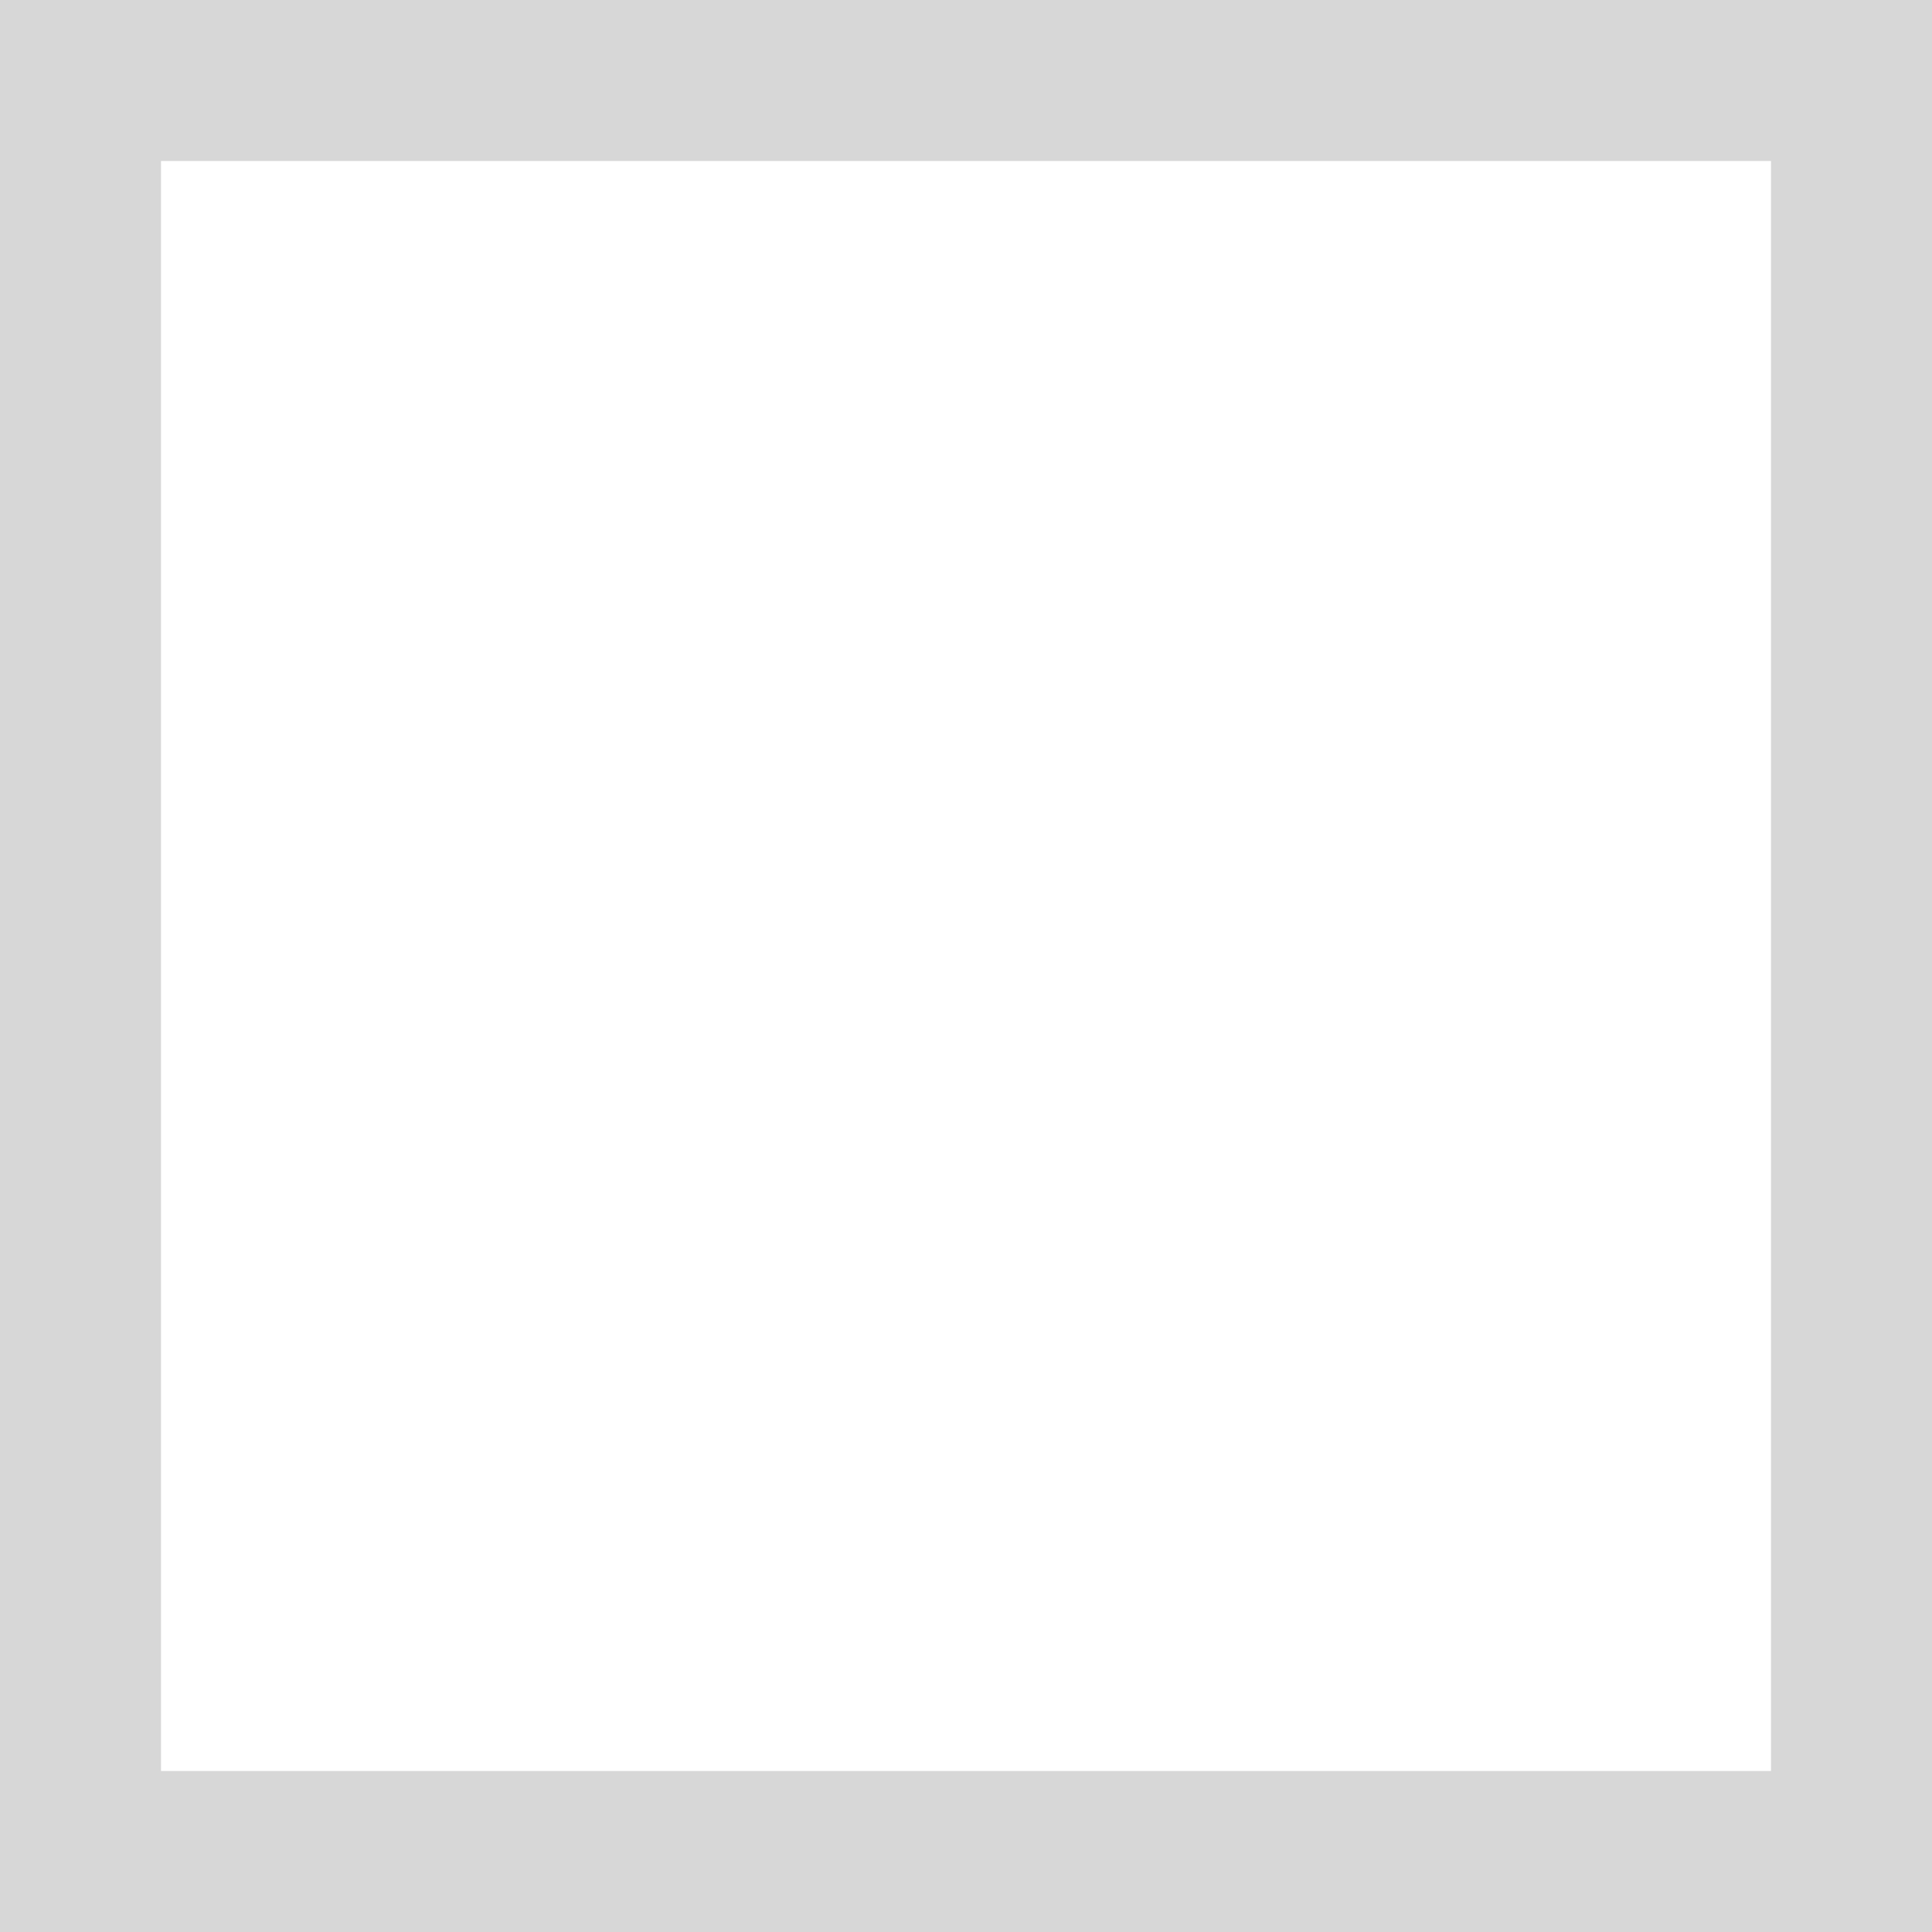
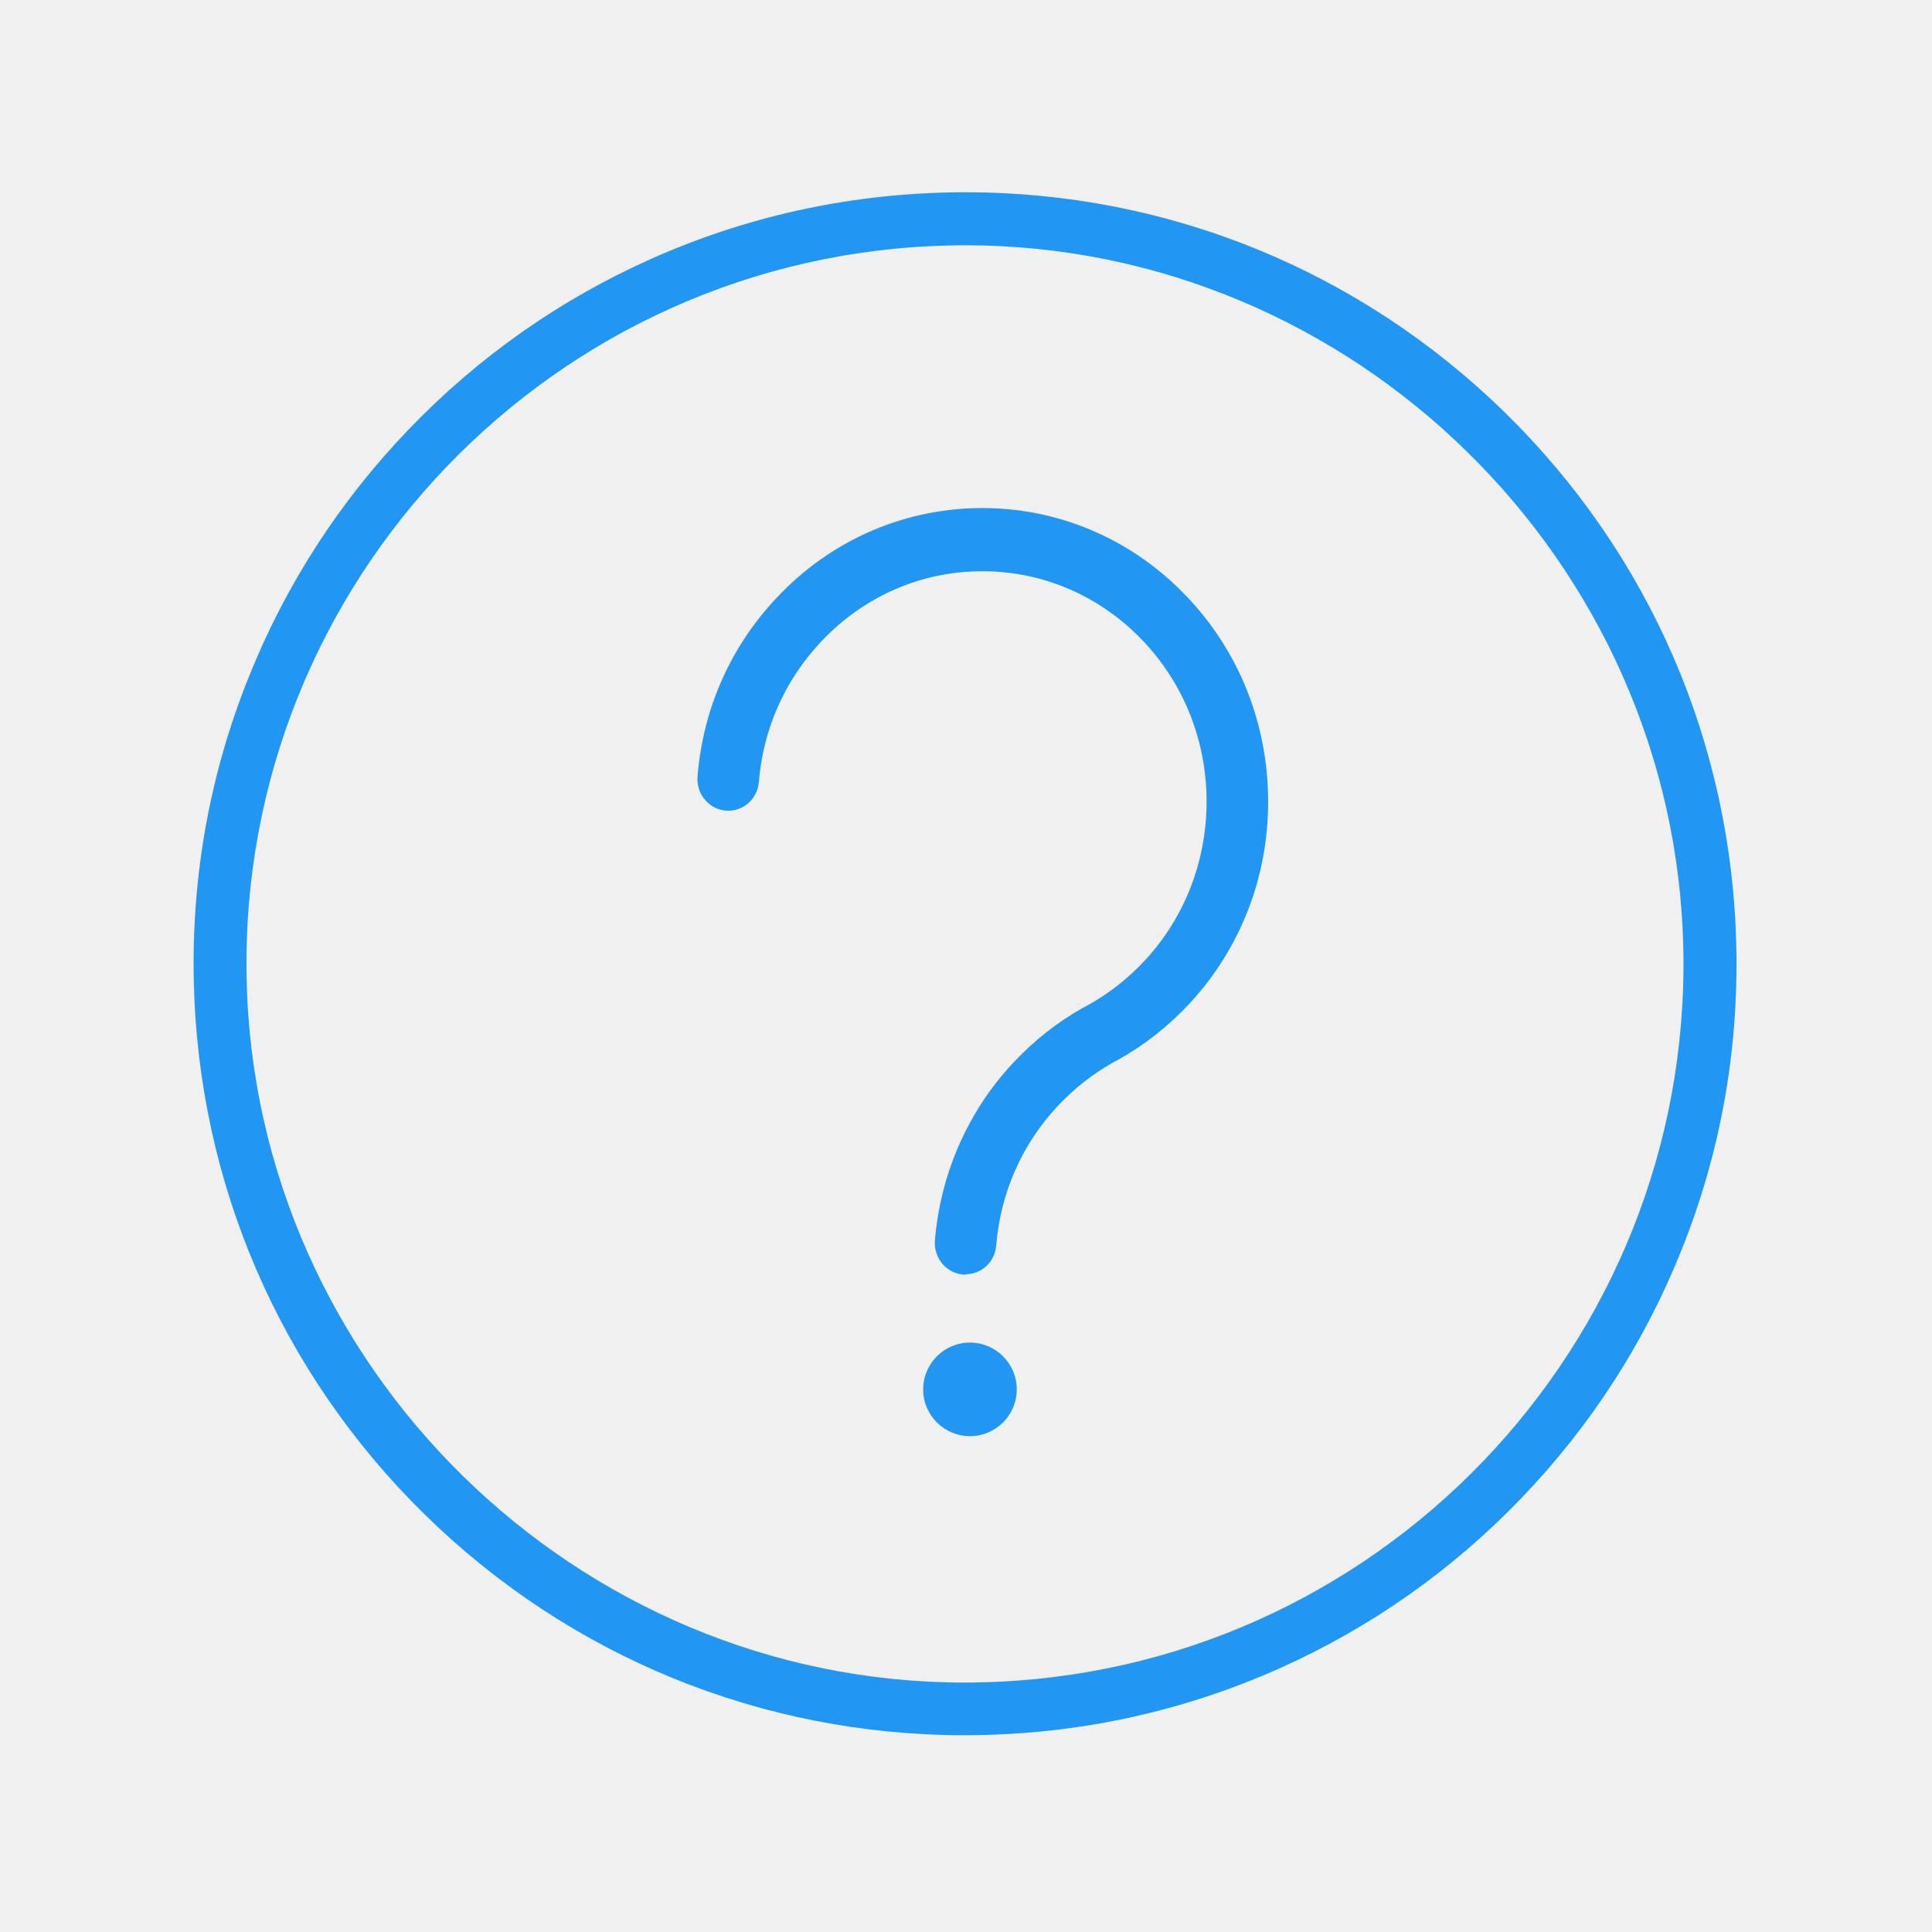
- <svg xmlns="http://www.w3.org/2000/svg" version="1.1" width="12px" height="12px" viewBox="98 1206  12 12">
-   <path d="M 98.5 1206.5  L 109.5 1206.5  L 109.5 1217.5  L 98.5 1217.5  L 98.5 1206.5  Z " fill-rule="nonzero" fill="#ffffff" stroke="none" />
-   <path d="M 98.5 1206.5  L 109.5 1206.5  L 109.5 1217.5  L 98.5 1217.5  L 98.5 1206.5  Z " stroke-width="1" stroke="#d7d7d7" fill="none" />
+ <svg xmlns="http://www.w3.org/2000/svg" t="1559020989142" class="icon" viewBox="0 0 1024 1024" version="1.1" p-id="6173" height="200" width="200">
+   <path d="M511.3 919.7c-107.5 0-209-41.5-285.9-116.7-77-75.4-120.6-176.2-122.7-284-1.1-55.2 8.6-108.9 29-159.8 19.6-49.1 48.2-93.4 85-131.7 36.8-38.3 79.9-68.6 128.2-90.2 50-22.3 103.3-34.2 158.5-35.3 2.8-0.1 5.5-0.1 8.3-0.1 107.5 0 209 41.5 285.9 116.7 77 75.4 120.6 176.2 122.7 284 1.1 55.2-8.6 108.9-29 159.8-19.6 49.1-48.2 93.4-85 131.7-36.8 38.3-79.9 68.6-128.2 90.2-50 22.3-103.3 34.2-158.5 35.3-2.7 0-5.5 0.1-8.3 0.1z m0.3-789.7c-2.6 0-5.2 0-7.7 0.1-210 4.2-377.4 178.4-373.2 388.4 4.1 205.8 174.8 373.3 380.6 373.3 2.6 0 5.2 0 7.7-0.1 210-4.2 377.4-178.4 373.2-388.4-4-205.9-174.8-373.3-380.6-373.3z" fill="#2196F3" p-id="6174" />
+   <path d="M573.2 531.3c-1.2 0.6-2.3 1.2-3.5 1.8 1.2-0.5 2.3-1.1 3.5-1.8zM556.6 508.4c1.2-0.6 2.3-1.2 3.4-1.8-1.1 0.6-2.2 1.2-3.4 1.8z" fill="#2196F3" p-id="6175" />
+   <path d="M670.2 421.8c-0.8-41-17.1-79.2-45.9-107.6-28.8-28.4-66.6-43.6-106.5-42.8-39.9 0.8-77.1 17.6-104.8 47.1-24 25.7-38.3 58.3-41.2 93.3-0.7 8.7 6.1 16 14.6 15.8 7.3-0.1 13.3-5.9 14-13.4 2.3-28.3 13.9-54.7 33.3-75.4 22.4-23.9 52.5-37.4 84.7-38.1 32.3-0.6 62.9 11.6 86.2 34.6 23.3 23 36.5 53.9 37.1 87 0.6 33.2-11.3 64.6-33.7 88.5-8.7 9.3-18.5 17-29.2 23-1.2 0.7-2.3 1.3-3.5 1.9-13.3 7.5-25.6 17-36.5 28.6-4.1 4.4-8 9.1-11.5 13.9-17.1 23.1-27.3 50.5-29.6 79.5-0.7 8.6 6.1 15.9 14.6 15.8 7.3-0.1 13.3-5.9 14-13.4 2.3-28.3 13.9-54.7 33.3-75.4 8.7-9.3 18.5-17 29.2-23 1.2-0.7 2.3-1.3 3.5-1.9 13.3-7.5 25.6-17 36.4-28.6 4.1-4.4 8-9.1 11.5-13.9 20.1-27.3 30.7-60.6 30-95.5z" fill="#2196F3" p-id="6176" />
+   <path d="M511.8 675.6c-4.5 0-8.8-1.9-11.9-5.3-3.1-3.4-4.7-8-4.4-12.7 2.4-29.3 12.8-57.1 30-80.5 3.6-4.9 7.6-9.6 11.7-14 10.9-11.6 23.3-21.4 36.9-29 1.2-0.6 2.4-1.3 3.5-1.9 10.6-6 20.2-13.6 28.7-22.6 22-23.5 33.8-54.5 33.2-87.1-0.6-32.6-13.6-63.1-36.5-85.7-22.8-22.5-53-34.7-84.7-34-31.7 0.6-61.3 14-83.3 37.5-19.1 20.4-30.5 46.1-32.8 74.2-0.7 8.5-7.5 15-15.9 15.2h-0.3c-4.5 0-8.8-1.9-11.9-5.3-3.2-3.4-4.8-8.1-4.4-12.8 2.9-35.8 17.3-68.5 41.7-94.5 28-30 65.8-46.9 106.2-47.8 40.4-0.8 78.9 14.6 108 43.4 29.2 28.8 45.7 67.5 46.5 109 0.7 35.3-9.9 68.8-30.5 96.8-3.6 4.9-7.6 9.6-11.7 14-10.9 11.6-23.3 21.4-36.9 29-1.2 0.6-2.3 1.2-3.5 1.9-10.6 6-20.2 13.6-28.7 22.6-19.1 20.4-30.5 46.1-32.8 74.2-0.7 8.5-7.5 15-15.9 15.2l-0.3 0.2z m9-376.9c31.9 0 62.1 12.5 85.1 35.2 23.7 23.3 37 54.7 37.7 88.4 0.7 33.7-11.5 65.6-34.2 89.9-8.7 9.3-18.7 17.2-29.7 23.4-1.2 0.7-2.4 1.3-3.6 1.9-13.2 7.4-25.3 16.9-35.9 28.2-4 4.3-7.9 8.9-11.4 13.7-16.8 22.8-26.9 49.9-29.3 78.5-0.3 3.5 0.9 7.1 3.3 9.6 2.4 2.6 5.5 4 9 4h0.3c6.3-0.1 11.5-5.1 12-11.5 2.4-29 14.1-55.5 33.8-76.6 8.7-9.3 18.7-17.2 29.7-23.4 1.3-0.7 2.4-1.3 3.6-1.9 13.2-7.4 25.3-16.9 35.9-28.2 4-4.3 7.9-8.9 11.4-13.7 20.1-27.3 30.4-59.9 29.7-94.3-0.8-40.5-16.9-78.2-45.3-106.3-28.3-28-65.7-43-105.1-42.2-39.4 0.8-76.1 17.3-103.4 46.5-23.7 25.4-37.8 57.2-40.6 92.1-0.3 3.6 0.9 7.1 3.3 9.7 2.4 2.6 5.5 4 8.9 4h0.3c6.3-0.1 11.5-5.1 12-11.5 2.4-29 14.1-55.5 33.8-76.6 22.7-24.3 53.3-38.1 86.2-38.7 0.8-0.1 1.7-0.2 2.5-0.2z" fill="#2196F3" p-id="6177" />
+   <path d="M514.1 736.4m-24.8 0a24.8 24.8 0 1 0 49.6 0 24.8 24.8 0 1 0-49.6 0Z" fill="#2196F3" p-id="6178" />
</svg>
